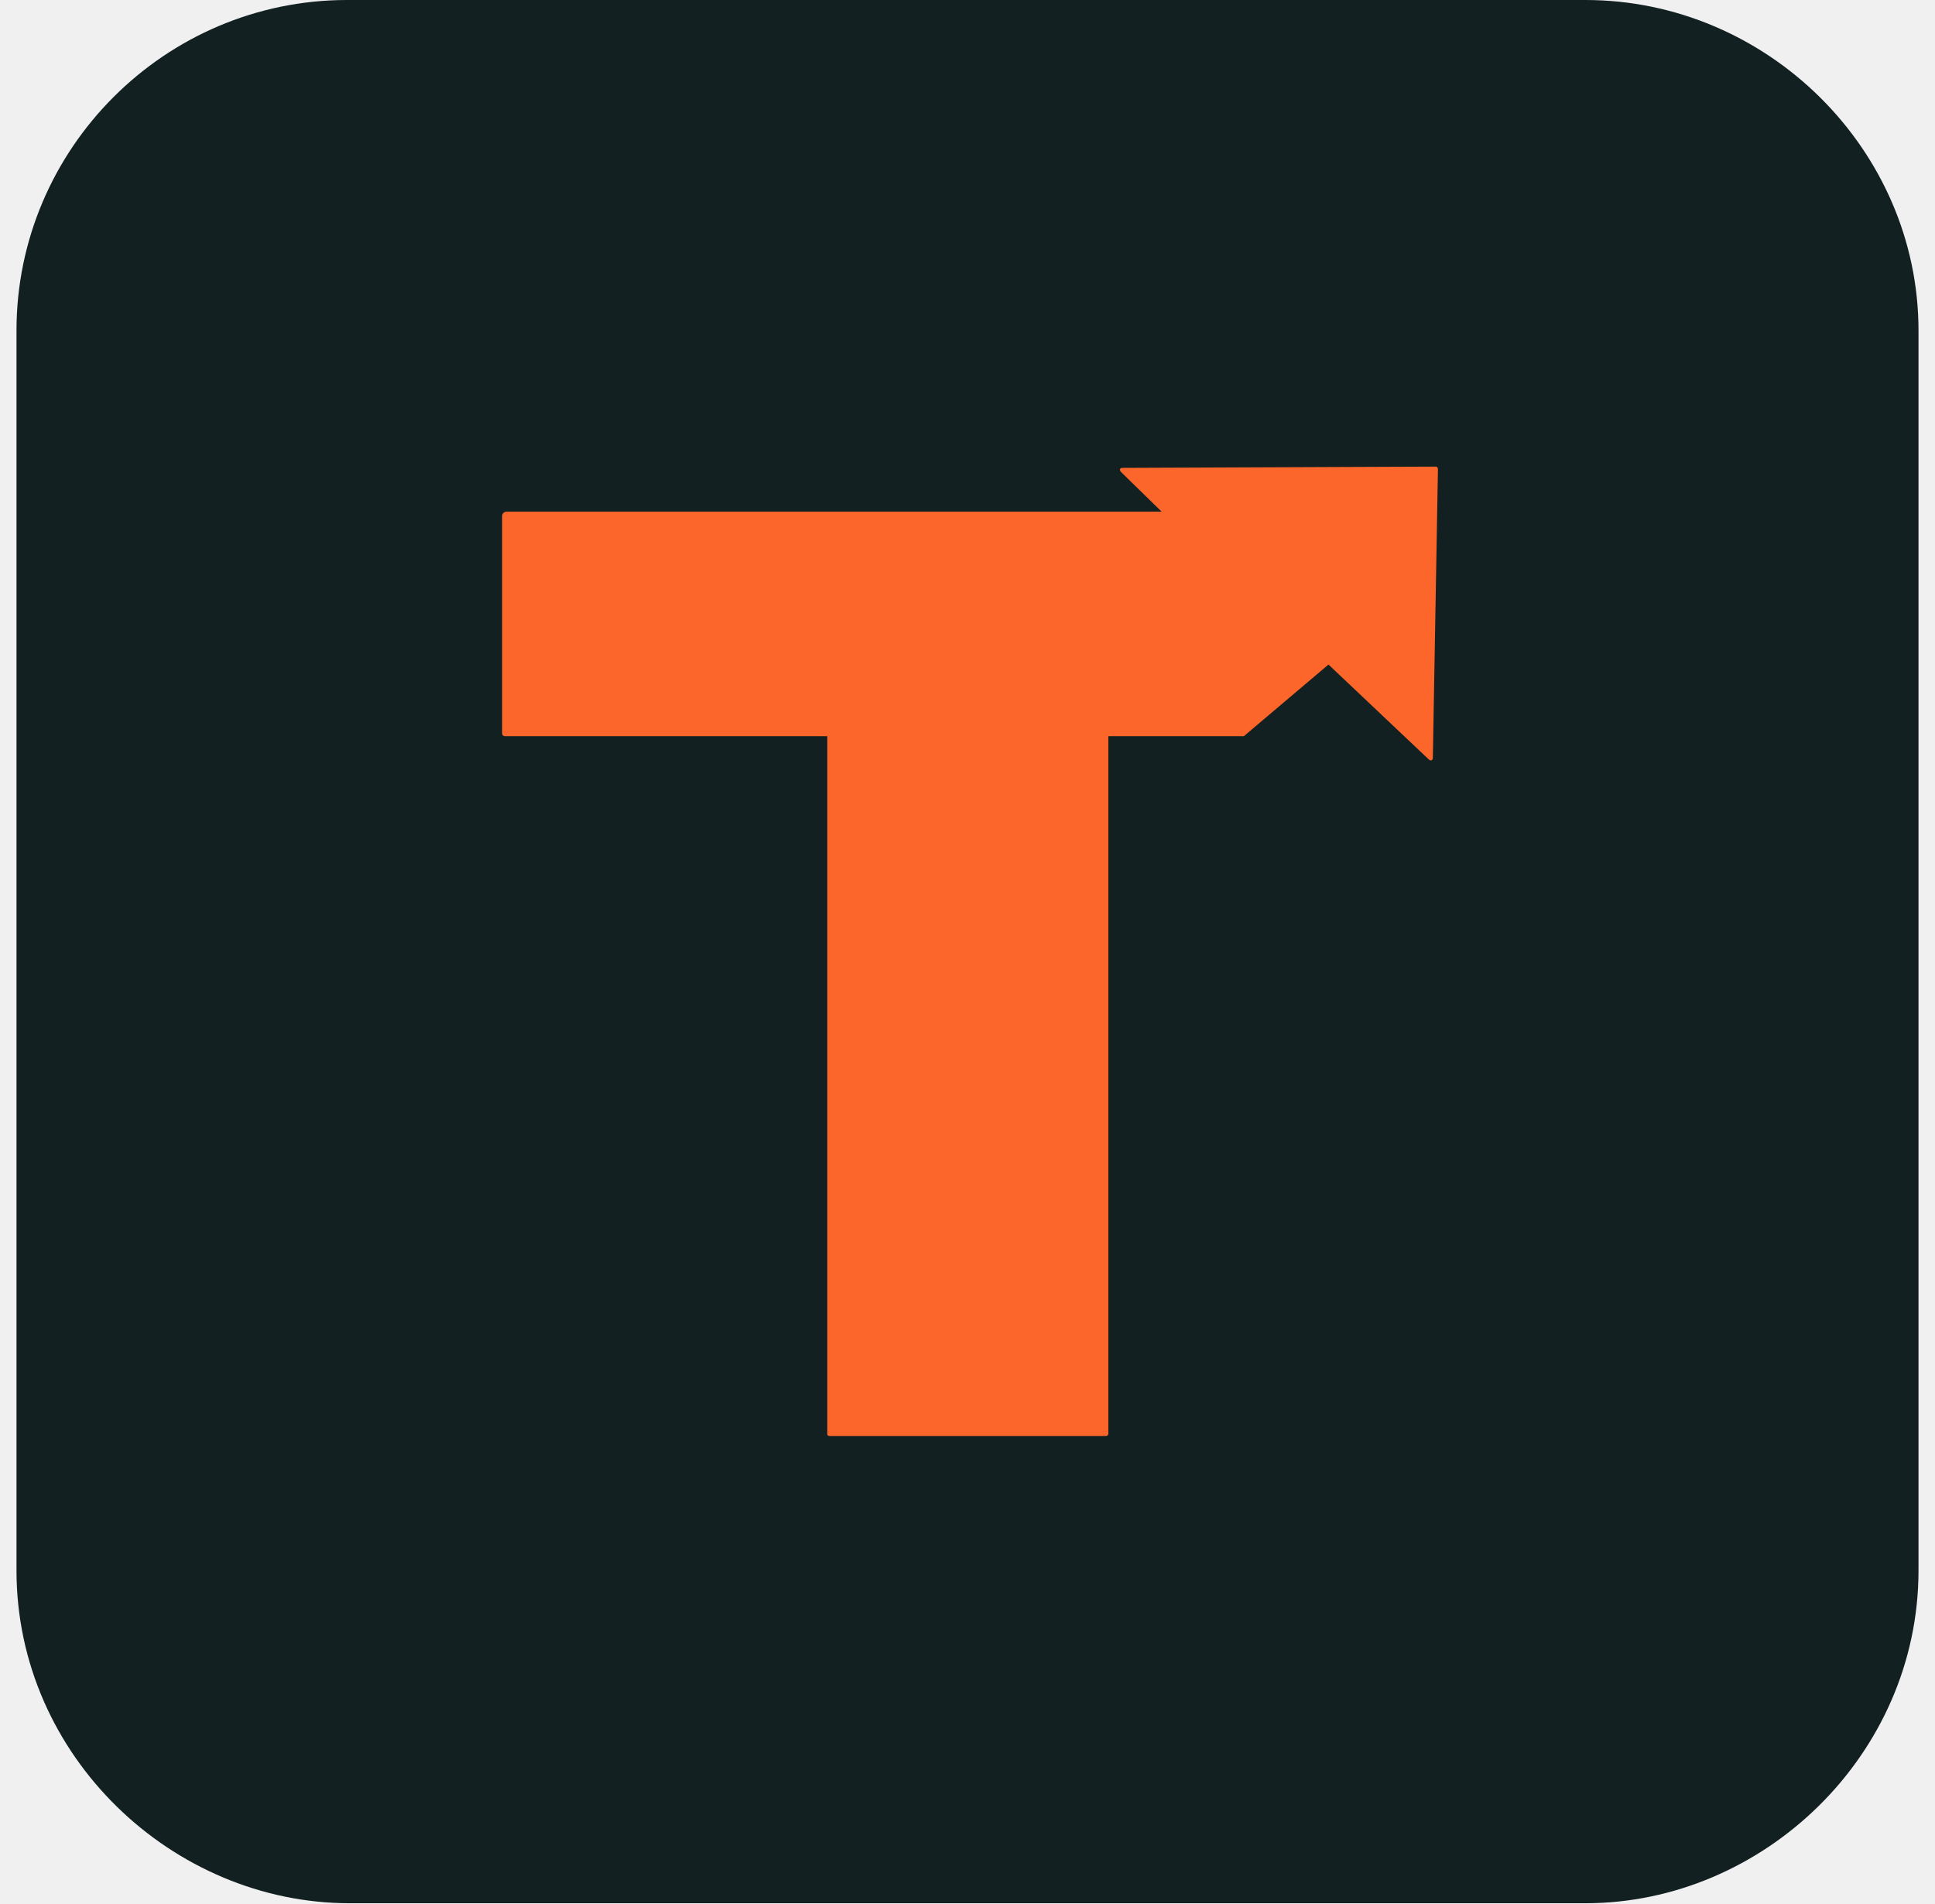
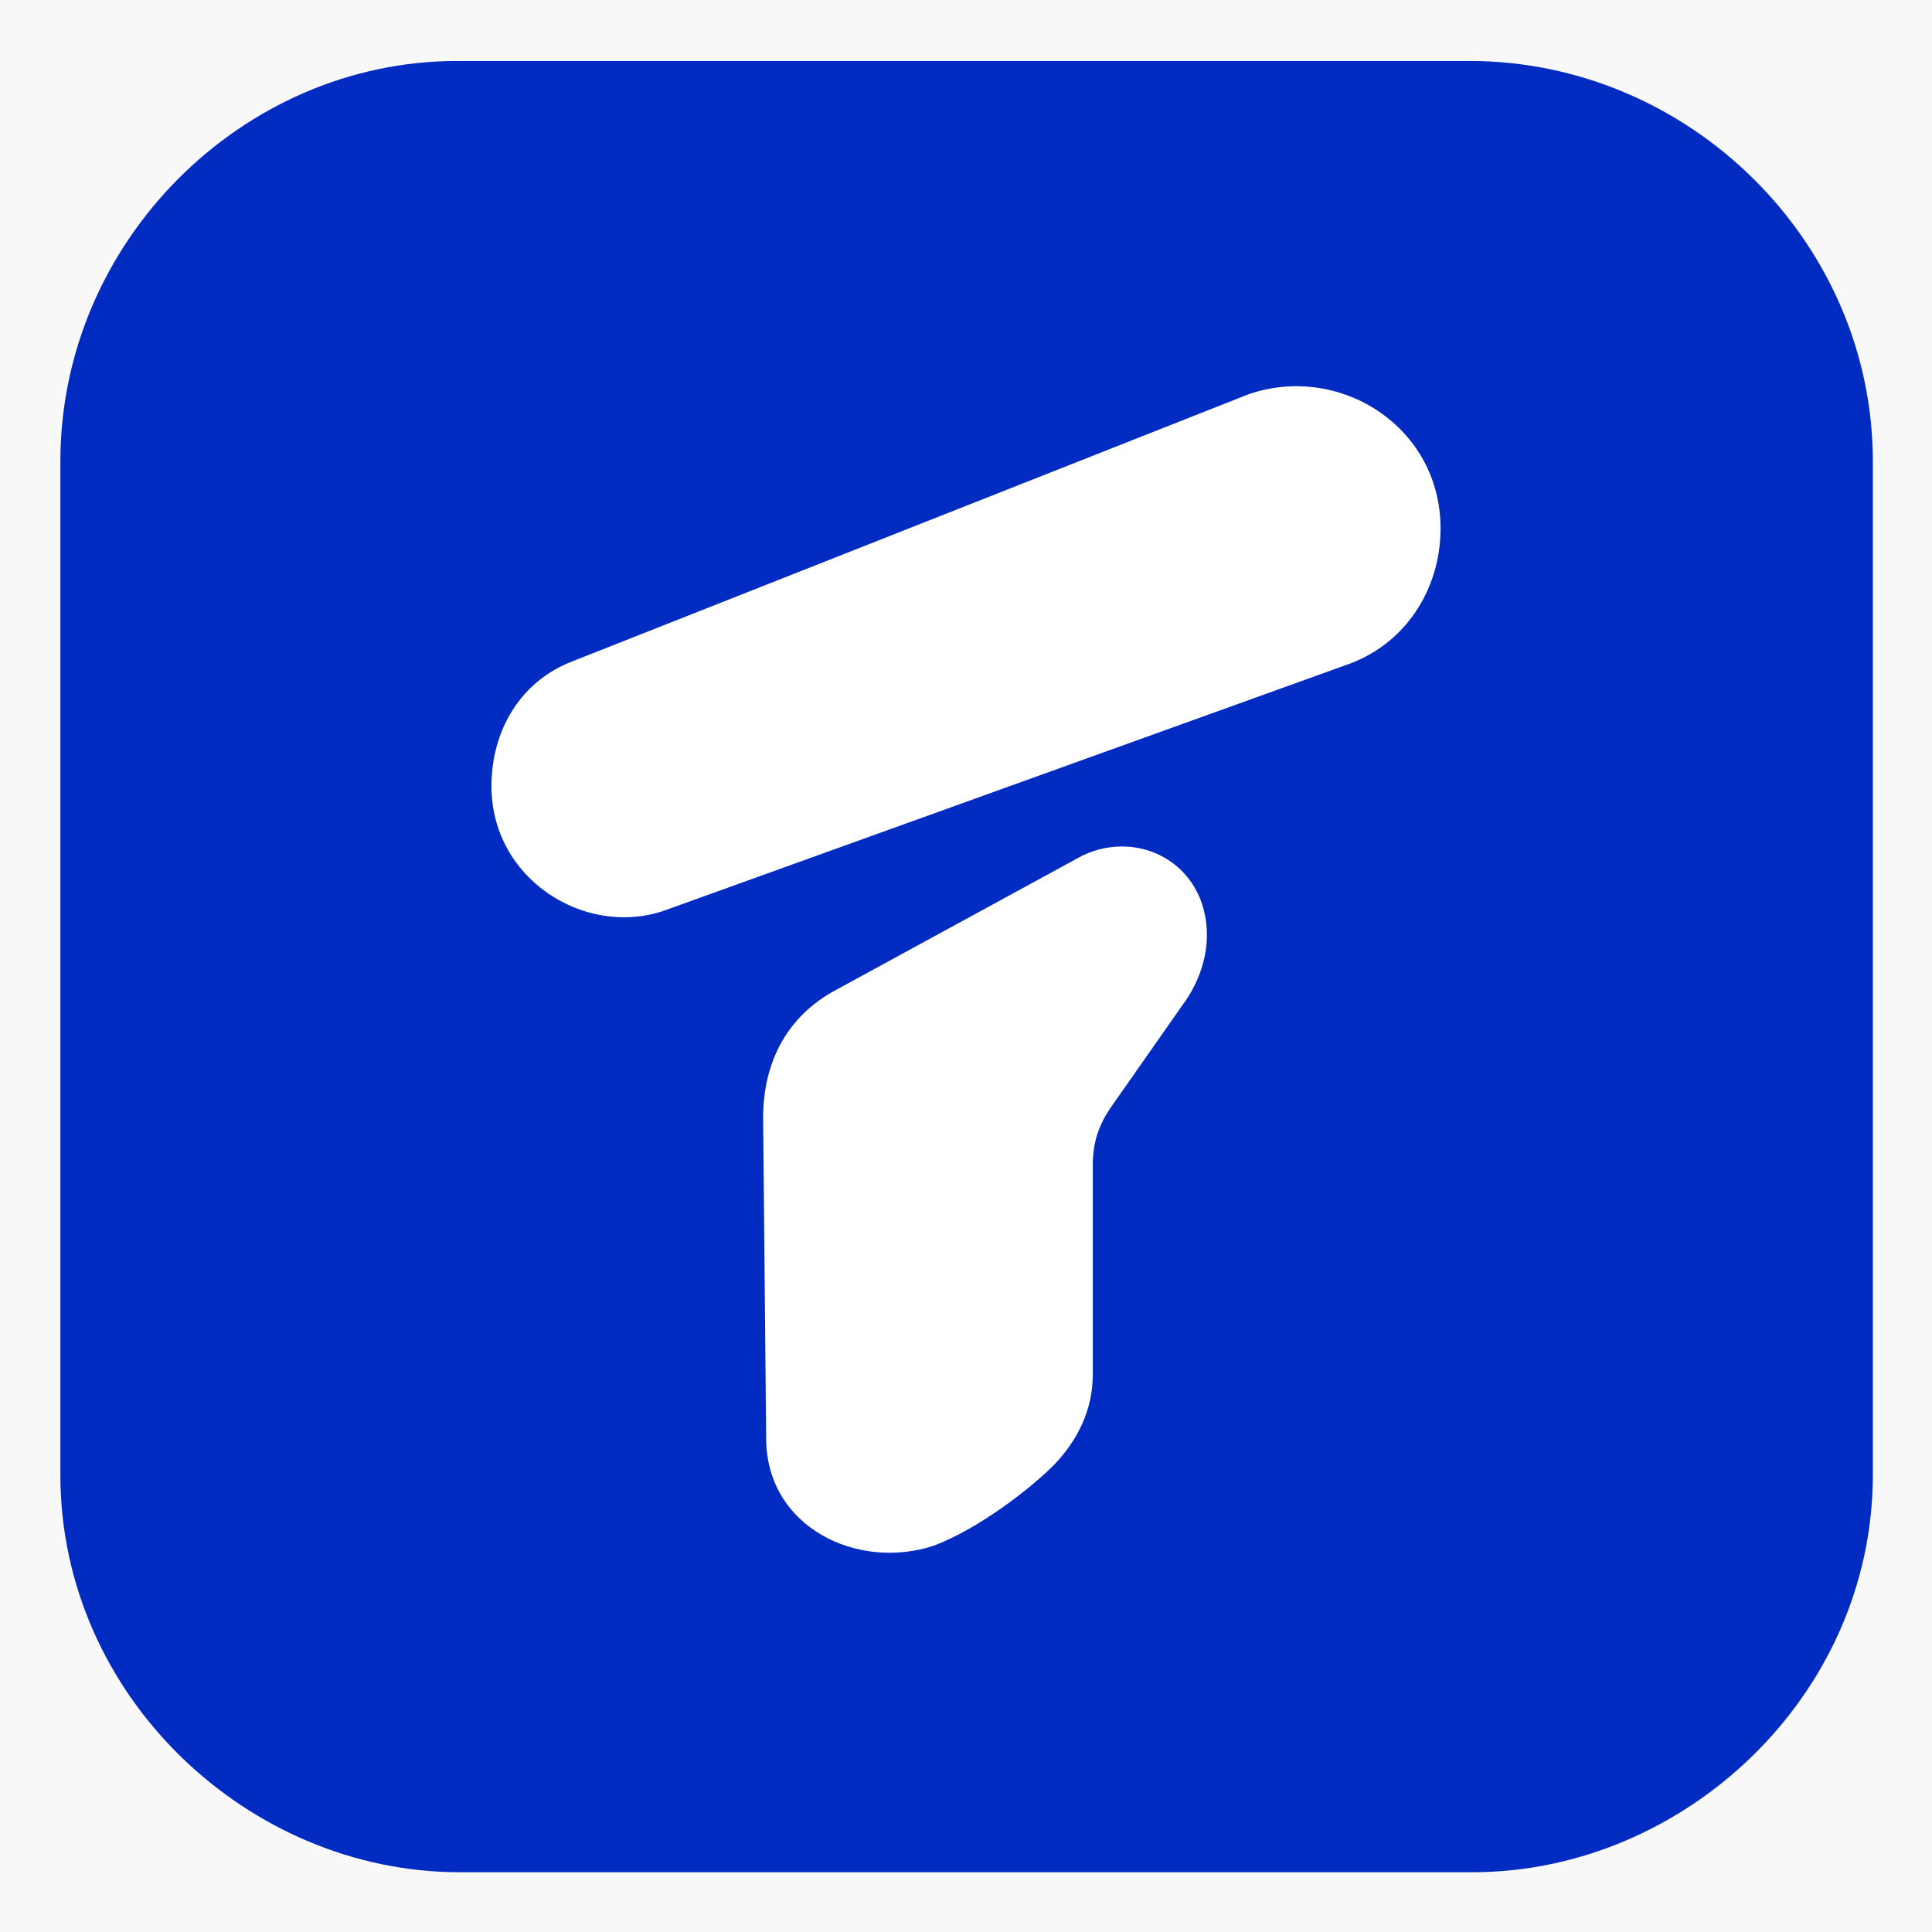
- <svg xmlns="http://www.w3.org/2000/svg" width="61" height="60" viewBox="0 0 61 60">
-   <path d="m49.98 0h-39.04c-5.73 0-10.42 4.68-10.42 10.42v39.09c0 5.86 4.93 10.49 10.5 10.49h38.96c5.61 0 10.5-4.68 10.5-10.49v-39.09c0-5.71-4.78-10.42-10.5-10.42z" fill="#122021" />
-   <path d="m45.26 14.71-9.88 0.04c-0.09 0-0.09 0.08-0.04 0.13l1.28 1.25h-20.65c-0.09 0-0.14 0.07-0.14 0.14v6.84c0 0.07 0.04 0.1 0.1 0.1h10.15v22c0 0.04 0.03 0.06 0.07 0.06h8.71c0.05 0 0.08-0.03 0.08-0.07v-21.99h4.27l2.67-2.26 3.16 2.99c0.07 0.06 0.13 0.03 0.13-0.05l0.16-9.07c0.01-0.06-0.02-0.11-0.07-0.11z" fill="#FD662B" />
+ <svg xmlns="http://www.w3.org/2000/svg" width="32" height="32" viewBox="0 0 32 32">
+   <rect width="32" height="32" fill="#fff" fill-opacity=".5" />
+   <path d="m24.34 1.01h-16.77c-3.56 0-6.57 3-6.57 6.63v16.79c0 3.66 3.11 6.58 6.61 6.58h16.78c3.5 0 6.63-2.92 6.63-6.58v-16.79c0-3.63-3.04-6.63-6.68-6.63z" fill="#022CC1" />
+   <path d="m20.68 6.53-11.19 4.42c-0.87 0.33-1.35 1.15-1.35 2.07 0 1.54 1.54 2.5 2.84 2.07l11.3-4.07c0.98-0.33 1.58-1.24 1.58-2.27 0-1.68-1.67-2.74-3.18-2.22z" fill="#fff" />
+   <path d="m17.93 14.17-4.09 2.23c-0.8 0.43-1.2 1.19-1.2 2.11l0.05 5.31c0 1.48 1.52 2.2 2.78 1.78 0.74-0.28 1.61-0.95 2-1.35 0.37-0.39 0.63-0.89 0.63-1.48v-3.47c0-0.38 0.1-0.67 0.3-0.96l1.24-1.77c0.22-0.32 0.35-0.71 0.35-1.08 0-1.17-1.11-1.77-2.06-1.32z" fill="#fff" />
</svg>
